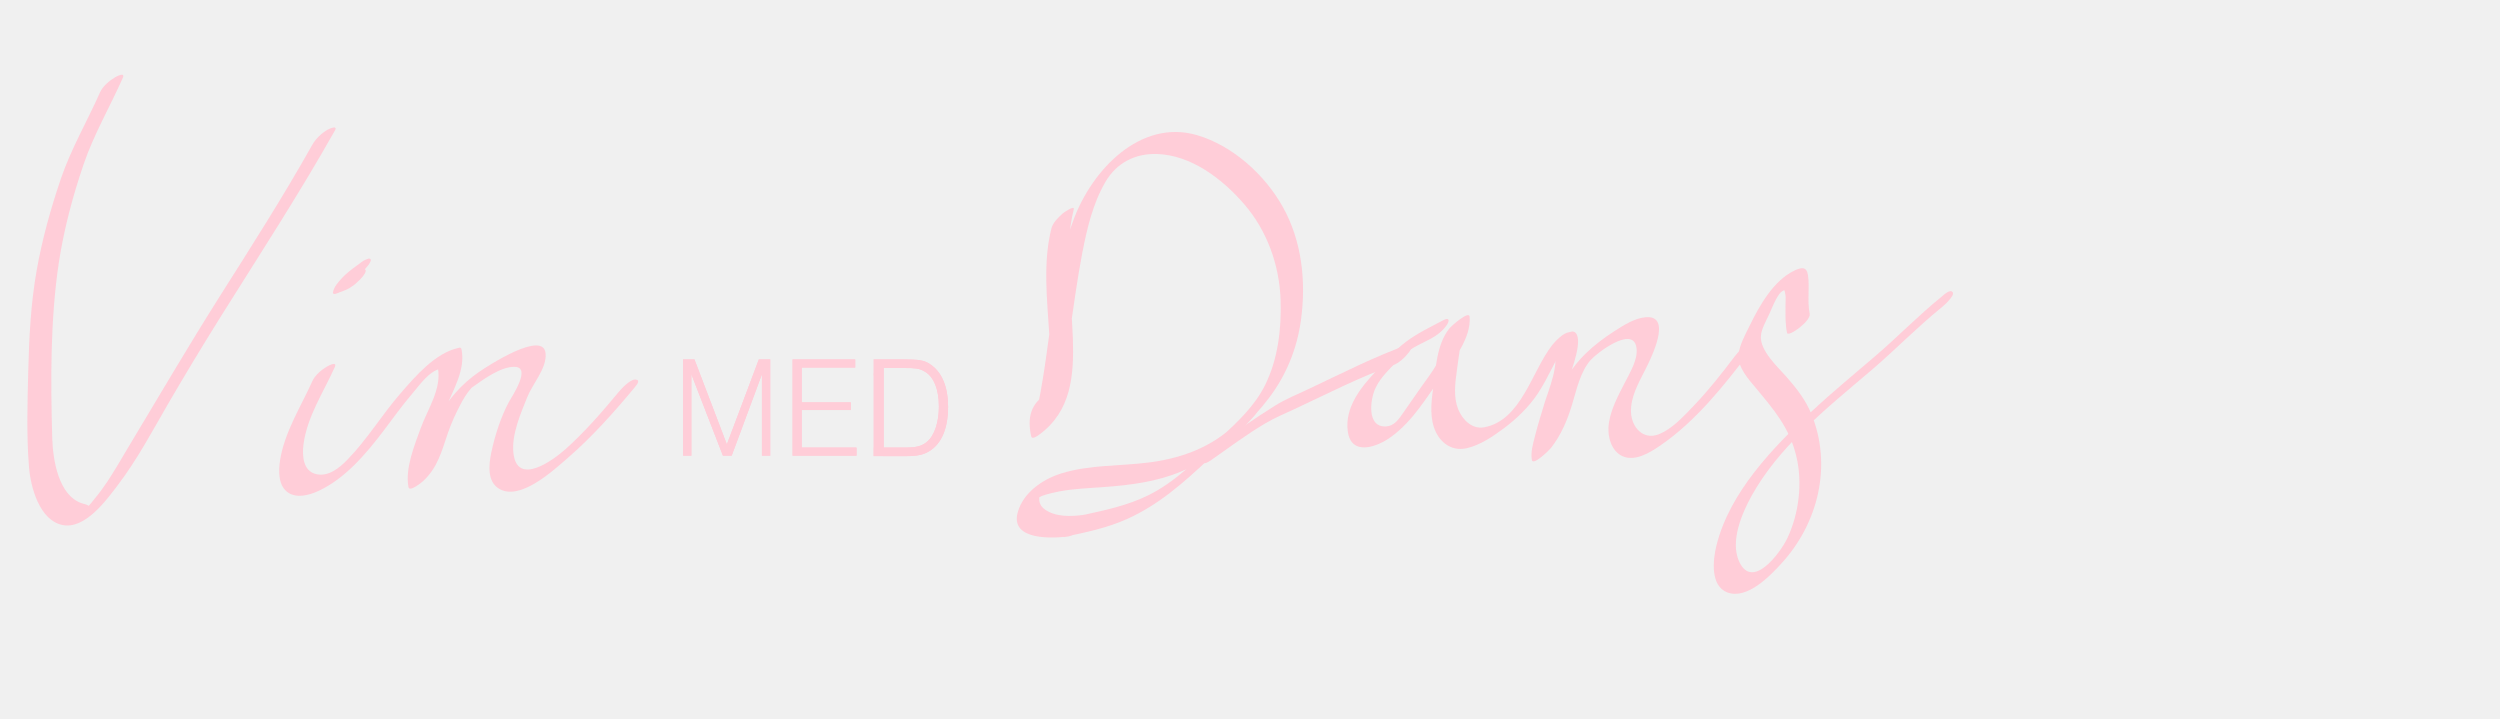
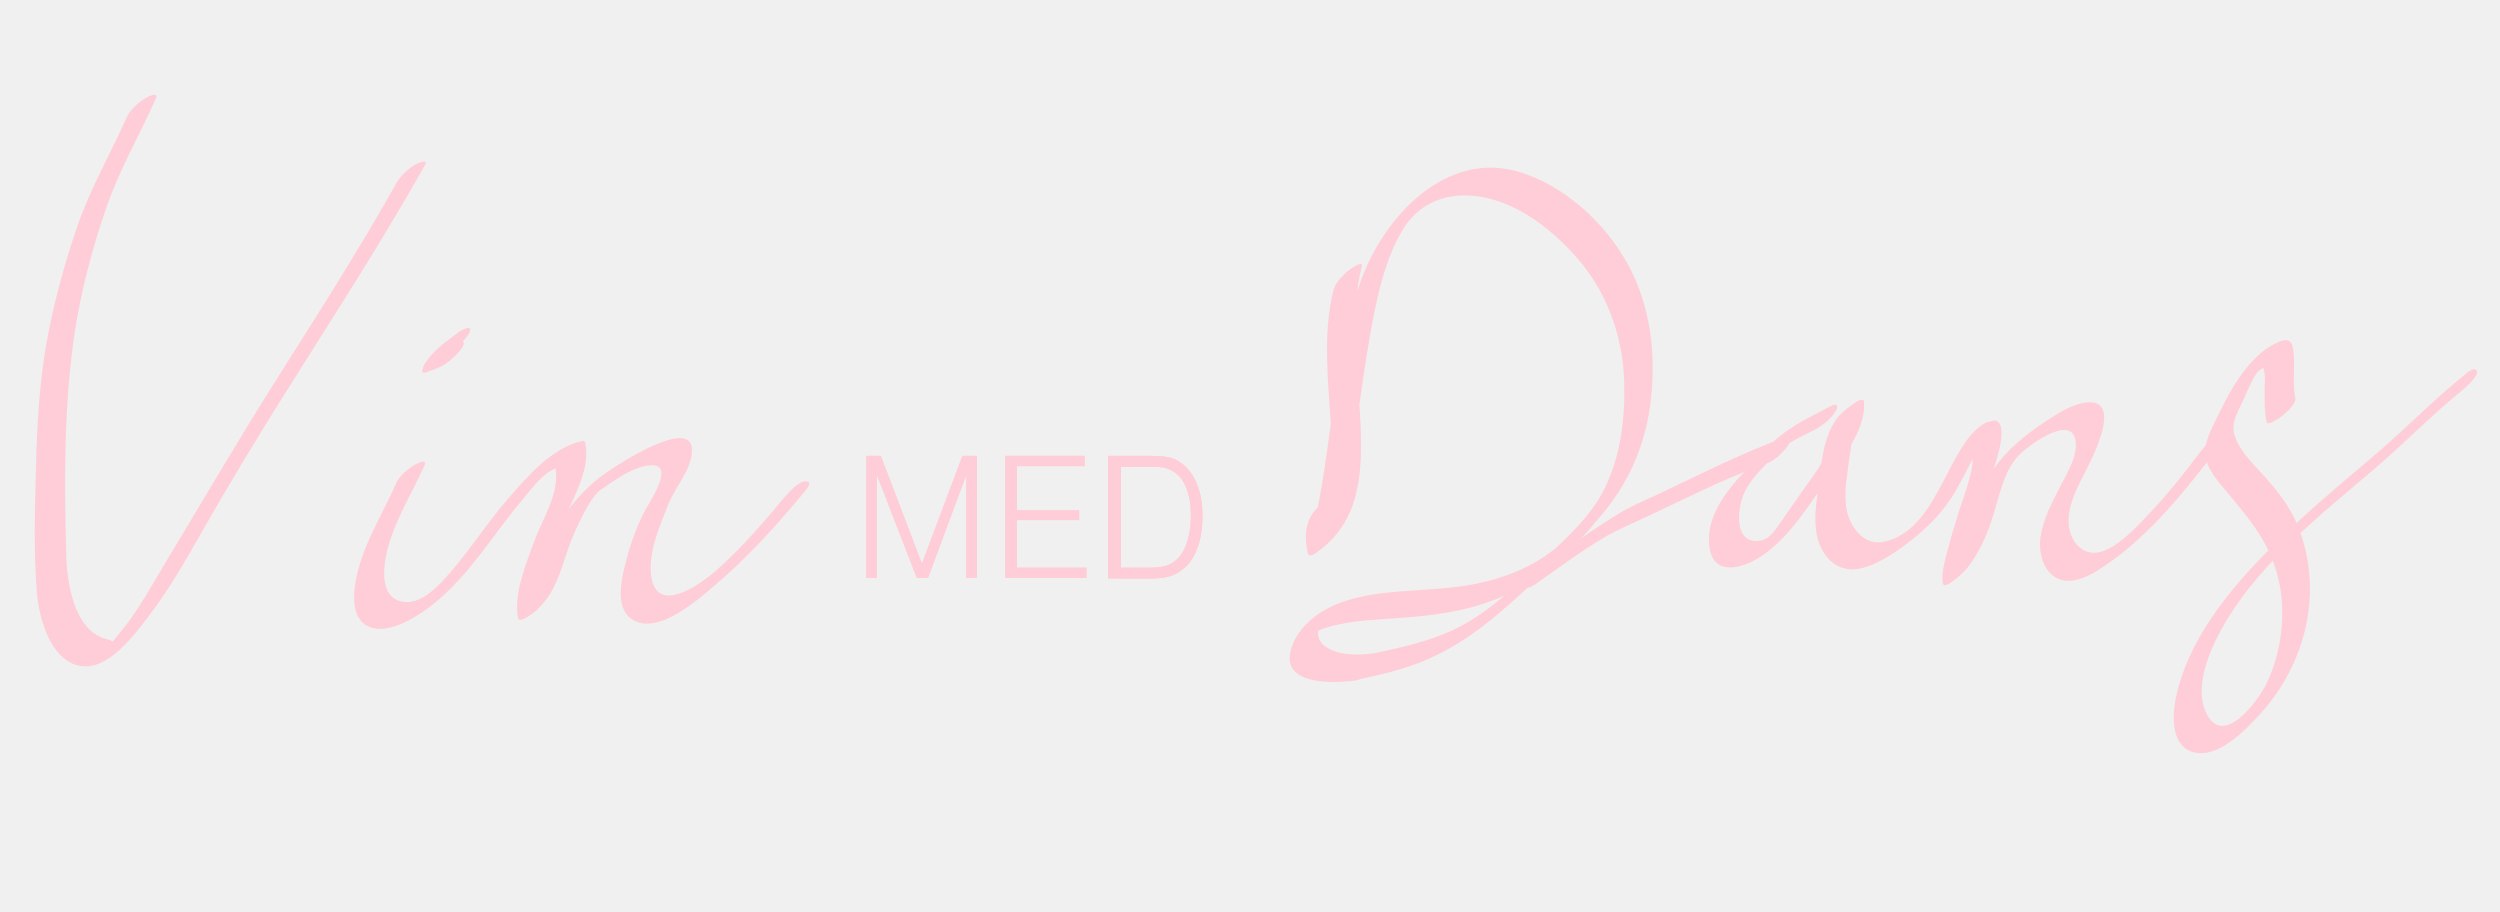
- <svg xmlns="http://www.w3.org/2000/svg" width="553" height="159" viewBox="0 0 553 159" fill="none">
-   <path d="M69.06 32.063C62.653 43.474 55.617 54.487 48.626 65.524C41.68 76.513 35.116 87.714 28.417 98.867C26.866 101.462 25.36 104.105 23.696 106.606C22.819 107.916 21.898 109.179 20.886 110.371C20.594 110.722 19.762 111.868 19.47 111.961C20.009 111.797 18.121 111.33 18.121 111.33C12.906 109.599 11.714 101.696 11.557 96.973C11.197 84.089 11.107 70.855 13.018 58.065C14.142 50.699 16.098 43.357 18.503 36.319C20.774 29.678 24.326 23.622 27.158 17.239C27.765 15.883 25.877 16.842 25.45 17.099C24.236 17.824 22.729 19.063 22.122 20.442C19.29 26.826 15.738 32.882 13.468 39.523C11.22 46.14 9.309 52.991 8.095 59.889C6.814 67.16 6.432 74.596 6.252 81.962C6.072 89 5.847 96.225 6.409 103.263C6.769 107.799 8.725 115.024 13.76 116.123C18.773 117.199 23.494 110.698 26.124 107.214C30.305 101.72 33.655 95.43 37.116 89.444C40.87 82.99 44.737 76.584 48.694 70.247C57.281 56.545 66.115 43.007 74.073 28.884C74.837 27.551 72.702 28.533 72.365 28.743C71.083 29.515 69.824 30.707 69.06 32.063Z" fill="#FFCDD8" />
-   <path d="M69.06 84.37C66.52 90.052 62.901 95.617 61.934 101.907C61.575 104.268 61.552 107.542 63.778 108.991C65.711 110.254 68.363 109.529 70.297 108.664C76.231 105.975 80.907 100.48 84.819 95.313C86.932 92.53 88.955 89.678 91.225 87.035C92.934 85.025 94.889 82.125 97.519 81.517C97.295 81.424 97.047 81.307 96.823 81.213C97.812 85.913 94.597 90.473 93.069 94.681C91.675 98.516 89.584 103.614 90.349 107.729C90.573 108.945 93.271 106.7 93.563 106.443C96.8 103.497 97.699 99.802 99.093 95.734C99.812 93.653 100.757 91.572 101.768 89.631C102.443 88.345 103.207 87.035 104.173 85.936C104.601 85.469 104.173 85.866 104.084 85.96C104.286 85.796 104.511 85.632 104.713 85.492C107.073 83.809 110.85 81.073 113.84 81.143C117.594 81.237 113.345 87.503 112.536 88.976C110.738 92.343 109.456 96.388 108.669 100.13C108.107 102.795 107.725 106.536 110.423 108.126C115.054 110.862 122.315 104.128 125.484 101.392C130.924 96.692 135.757 91.268 140.366 85.726C140.928 85.048 141.76 84.019 140.523 83.949C139.377 83.902 137.443 85.983 136.791 86.778C133.127 91.198 129.306 95.593 125.035 99.405C122.337 101.79 114.379 107.659 113.57 100.2C113.12 96.155 115.166 91.501 116.627 87.854C117.774 84.931 120.898 81.587 120.696 78.29C120.381 72.772 107.725 81.05 105.972 82.265C102.173 84.884 99.138 88.275 96.935 92.437C95.744 94.658 94.687 97.043 93.9 99.451C93.518 100.621 93.181 101.79 92.776 102.959C92.619 103.403 92.462 103.847 92.282 104.292C91.967 105.063 90.821 106.513 92.417 105.063C93.496 104.642 94.552 104.198 95.631 103.777C94.844 99.568 97.002 94.12 98.576 90.286C100.195 86.357 103.027 81.704 102.083 77.262C101.993 76.841 101.791 76.864 101.386 76.958C96.261 78.127 91.99 83.107 88.618 86.989C84.504 91.712 81.199 97.23 76.838 101.696C75.062 103.52 72.635 105.508 69.937 104.876C67.059 104.198 66.812 100.901 67.127 98.329C67.914 92.18 71.578 86.731 74.051 81.213C74.658 79.857 72.769 80.816 72.342 81.073C71.173 81.751 69.667 82.99 69.06 84.37Z" fill="#FFCDD8" />
-   <path d="M343.302 78.088C345.513 79.06 342.201 87.34 341.745 88.853C341.003 91.284 340.238 93.716 339.609 96.185C339.165 97.923 338.535 99.942 338.851 101.747C339.08 103.152 342.808 99.463 343.099 99.063C345.311 96.207 346.662 93.042 347.708 89.603C348.718 86.323 349.53 82.222 351.888 79.605C353.362 77.964 360.862 72.295 361.905 76.512C362.58 79.219 360.521 82.448 359.369 84.723C357.934 87.533 356.369 90.418 355.886 93.553C355.468 96.235 356.277 99.812 359.009 100.956C361.74 102.078 364.891 100.157 367.107 98.652C375.067 93.249 381.357 85.288 387.153 77.671C387.653 77.011 388.464 75.905 387.22 75.956C386.043 76.026 384.322 78.042 383.675 78.891C380.882 82.569 378.021 86.229 374.831 89.57C372.634 91.862 369.919 94.905 366.884 96.076C363.478 97.381 360.926 94.561 360.774 91.192C360.646 87.867 362.442 84.721 363.897 81.843C365.028 79.614 370.144 69.628 364.026 70.171C361.565 70.385 359.173 71.923 357.125 73.237C354.884 74.676 352.697 76.315 350.789 78.162C347.714 81.136 345.559 84.664 344.187 88.708C342.873 92.569 342.142 96.935 339.597 100.239C341.02 99.344 342.421 98.45 343.845 97.555C343.551 95.749 344.158 93.731 344.603 91.993C345.31 89.317 346.174 86.654 346.949 83.996C347.423 82.392 350.597 74.458 348.158 73.386C346.52 72.718 342.847 77.89 343.302 78.088Z" fill="#FFCDD8" />
-   <path d="M80.21 59.561C79.536 59.818 78.884 60.076 78.209 60.333C78.434 60.426 78.681 60.543 78.906 60.637C78.929 60.567 78.929 60.52 78.951 60.473C78.906 60.613 78.861 60.73 78.816 60.871C78.861 60.707 78.929 60.567 79.019 60.426C78.929 60.59 78.816 60.754 78.727 60.917C78.794 60.824 78.861 60.73 78.929 60.637C78.794 60.824 78.636 61.011 78.502 61.198C78.569 61.104 78.636 61.034 78.704 60.941C78.524 61.151 78.322 61.338 78.142 61.549C78.232 61.455 78.322 61.362 78.412 61.268C78.187 61.479 77.962 61.689 77.737 61.899C77.872 61.782 78.007 61.666 78.142 61.549C77.917 61.736 77.67 61.923 77.445 62.133C78.03 61.666 78.636 61.268 79.243 60.824C79.94 60.286 80.615 59.702 81.177 59.023C81.401 58.766 81.604 58.509 81.761 58.205C81.896 58.018 81.986 57.807 82.031 57.574C82.008 57.48 81.986 57.387 81.963 57.316C81.761 57.176 81.559 57.153 81.334 57.27C80.682 57.457 80.053 57.878 79.536 58.299C79.243 58.532 78.906 58.743 78.614 58.977C78.03 59.398 77.49 59.818 76.928 60.286C76.029 61.058 75.22 61.899 74.5 62.858C74.096 63.373 73.781 64.004 73.646 64.659C73.556 65.103 74.141 65.056 74.343 64.963C75.017 64.705 75.669 64.448 76.344 64.191C76.996 63.934 77.58 63.583 78.142 63.162C78.502 62.882 78.861 62.601 79.176 62.274C79.491 61.993 79.783 61.689 80.075 61.362C80.21 61.175 80.368 60.987 80.502 60.8C80.705 60.543 80.84 60.239 80.907 59.912C80.885 59.818 80.862 59.725 80.84 59.655C80.66 59.468 80.457 59.444 80.21 59.561Z" fill="#FFCDD8" />
-   <path d="M232.555 50.589C230.663 58.197 231.637 66.344 232.104 74.039C232.337 77.863 232.548 81.689 232.34 85.517C232.241 87.086 232.099 88.658 231.756 90.196C231.575 90.988 231.349 91.761 231.033 92.493C230.64 93.459 230.138 93.535 231.308 92.706C231.896 92.578 232.485 92.473 233.073 92.345C232.847 91.325 232.619 90.281 232.611 89.224C232.591 86.582 233.78 87.935 230.001 90.763C229.506 90.999 229.033 91.235 228.538 91.449C229.541 91.25 228.269 95.373 228.191 95.585C229.787 94.453 231.359 93.3 232.954 92.168C236.269 80.359 237.072 68.059 239.385 56.034C240.419 50.661 241.727 45.042 244.488 40.3C246.941 36.036 251.086 33.922 255.893 34.065C263.478 34.293 270.387 39.549 275.268 45.228C280.266 51.038 283.018 58.617 283.27 66.416C283.474 72.771 282.682 79.485 279.816 85.222C277.511 89.822 273.828 93.264 270.143 96.661C264.94 101.437 260.215 106.529 253.851 109.629C249.357 111.81 244.564 112.838 239.728 113.891C238.399 114.179 237.245 115.33 236.349 116.35C236.182 116.544 234.451 118.948 235.391 118.798C235.763 118.753 236.112 118.686 236.484 118.64C237.922 117.012 239.382 115.36 240.821 113.733C238.046 114.154 234.673 114.521 232.034 113.234C231.289 112.865 230.492 112.339 230.123 111.534C229.9 111.042 229.834 110.586 229.895 110.054C229.924 109.73 230.019 109.426 230.181 109.14C230.7 108.074 230.129 108.546 228.447 110.602C228.824 110.648 230.191 109.806 230.559 109.669C231.771 109.25 233.033 108.943 234.298 108.705C237.571 108.092 240.89 107.982 244.18 107.736C249.972 107.314 255.815 106.59 261.25 104.305C267.485 101.696 272.773 97.328 277.275 92.181C277.692 91.696 279.095 90.231 278.233 89.732C277.485 89.295 275.209 91.801 274.854 92.19C269.434 98.359 262.265 101.209 254.456 102.259C247.873 103.143 241.071 102.73 234.654 104.753C230.687 106.006 226.296 108.94 225.106 113.38C223.412 119.666 233.139 119.12 236.461 118.618C237.772 118.424 238.985 117.131 239.84 116.16C240.007 115.966 241.737 113.562 240.798 113.711C240.426 113.757 240.077 113.824 239.705 113.87C238.266 115.497 236.806 117.149 235.367 118.777C240.074 117.778 244.804 116.823 249.242 114.829C256.307 111.663 261.685 106.876 267.347 101.589C271.935 97.287 276.776 93.222 280.621 88.138C284.487 83.053 286.906 77.182 287.778 70.762C288.941 62.209 287.975 53.327 283.772 45.791C279.739 38.566 272.623 32.219 264.847 29.911C252.29 26.194 241.404 37.592 237.321 49.011C231.979 63.91 232.437 80.339 228.168 95.563C227.795 96.919 229.332 95.952 229.843 95.599C230.993 94.816 232.404 93.512 232.93 92.124C233.535 90.547 235.049 85.076 231.688 87.028C227.921 89.211 227.201 92.473 228.105 96.51C228.277 97.326 229.552 96.398 229.87 96.149C236.925 90.984 237.597 83.174 237.318 74.847C237.011 65.488 235.221 55.529 237.518 46.31C237.776 45.283 235.222 47.07 235.117 47.169C234.105 48.081 232.885 49.236 232.555 50.589Z" fill="#FFCDD8" />
-   <path d="M319.303 70.809C316.448 72.329 313.526 73.685 310.918 75.672C308.423 77.566 306.31 79.998 304.174 82.313C300.959 85.773 297.43 90.193 298.127 95.383C298.869 100.995 304.624 98.891 307.703 96.646C312.604 93.092 315.549 87.854 319.101 83.014C321.618 79.577 325.462 74.643 325.08 70.06C324.968 68.587 320.966 72.188 320.652 72.586C317.729 76.187 317.594 81.611 316.987 86.054C316.56 89.211 316.201 92.671 317.639 95.617C318.988 98.353 321.528 99.803 324.406 99.148C327.351 98.493 330.205 96.576 332.611 94.776C335.466 92.648 338.186 90.029 340.186 87.013C342.614 83.388 344.525 78.361 346.908 75.298C347.425 74.643 348.347 73.544 347.065 73.521C345.896 73.521 343.986 75.508 343.334 76.35C338.793 82.172 336.522 92.999 328.295 94.518C325.642 95.009 323.507 92.882 322.54 90.497C321.483 87.831 321.866 84.791 322.248 82.032C322.495 80.232 322.72 78.431 323.012 76.654C323.192 75.555 323.394 74.48 323.664 73.404C323.776 72.913 323.956 72.445 324.091 71.954C324.158 71.744 324.72 70.832 324.203 71.463C322.72 72.305 321.259 73.147 319.775 73.989C320.067 77.543 317.392 81.424 315.436 84.113C313.795 86.358 312.267 88.673 310.648 90.941C309.502 92.554 308.535 94.308 306.4 94.331C302.263 94.378 303.073 88.252 304.309 85.727C305.523 83.225 307.658 81.401 309.479 79.39C311.435 77.262 313.953 76.257 316.448 74.947C317.797 74.222 319.258 73.124 320.112 71.767C320.697 70.832 320.494 70.177 319.303 70.809Z" fill="#FFCDD8" />
-   <path d="M311.772 76.121C304.112 78.818 296.718 82.632 289.356 86.098C286.909 87.238 284.347 88.291 282.046 89.724C277.705 92.417 273.533 95.403 269.336 98.321C268.309 99.032 266.386 100.403 266.146 101.748C265.903 103.047 267.219 102.255 267.853 101.813C271.809 99.044 275.714 96.116 279.861 93.661C282.033 92.371 284.397 91.396 286.69 90.332C293.722 87.04 300.785 83.402 308.091 80.813C309.485 80.316 310.805 79.04 311.703 77.874C311.98 77.471 313.144 75.626 311.772 76.121Z" fill="#FFCDD8" />
-   <path d="M400.307 69.409C399.725 66.551 400.334 63.712 399.929 60.889C399.632 58.887 398.431 59.121 396.86 59.882C392.298 62.089 389.198 67.582 387.017 72.055C386.097 73.948 384.719 76.374 384.561 78.542C384.366 81.264 386.812 83.939 388.405 85.84C392.365 90.605 395.777 94.53 397.322 100.82C398.784 106.747 397.936 113.665 395.32 119.128C393.801 122.275 387.586 130.736 384.658 124.118C382.696 119.645 385.324 113.537 387.448 109.688C390.38 104.366 394.4 99.666 398.643 95.435C403.578 90.519 408.938 86.174 414.203 81.674C419.382 77.226 424.121 72.344 429.397 68.073C429.884 67.677 432.377 65.504 431.963 64.703C431.5 63.812 430.045 65.141 429.559 65.561C424.538 69.632 420.028 74.247 415.126 78.495C410.286 82.671 405.328 86.692 400.653 91.088C392.227 98.949 382.602 108.858 379.682 120.655C378.873 123.896 378.296 129.603 382.092 131.048C386.471 132.687 391.564 127.394 394.217 124.454C402.22 115.608 405.295 102.952 400.702 91.636C399.396 88.409 397.352 85.846 395.111 83.296C393.196 81.117 389.296 77.588 389.51 74.337C389.609 72.77 390.686 70.936 391.343 69.518C391.839 68.409 393.109 65.117 394.178 64.454C394.841 64.047 394.687 64.056 394.915 65.099C395.053 65.664 394.955 66.795 394.959 67.323C394.954 69.459 394.859 71.531 395.294 73.641C395.542 74.659 400.629 71.019 400.307 69.409Z" fill="#FFCDD8" />
-   <mask id="path-9-inside-1_903_3" fill="white">
-     <path d="M151.093 100.797V79.5H153.612L160.783 98.297L167.856 79.5H170.376V100.797H168.535V82.8L161.849 100.797H159.911L152.934 82.8V100.797H151.093Z" />
-   </mask>
-   <path d="M151.093 100.797V79.5H153.612L160.783 98.297L167.856 79.5H170.376V100.797H168.535V82.8L161.849 100.797H159.911L152.934 82.8V100.797H151.093Z" fill="#FFCDD8" />
-   <path d="M151.093 100.797H-48.907V300.797H151.093V100.797ZM151.093 79.5V-120.5H-48.907V79.5H151.093ZM153.612 79.5L340.478 8.217L291.377 -120.5H153.612V79.5ZM160.783 98.297L-26.083 169.58L162.055 662.779L347.968 168.737L160.783 98.297ZM167.856 79.5V-120.5H29.426L-19.329 9.06L167.856 79.5ZM170.376 79.5H370.376V-120.5H170.376V79.5ZM170.376 100.797V300.797H370.376V100.797H170.376ZM168.535 100.797H-31.465V300.797H168.535V100.797ZM168.535 82.8H368.535L-18.946 13.151L168.535 82.8ZM161.849 100.797V300.797H300.904L349.329 170.446L161.849 100.797ZM159.911 100.797L-26.568 173.086L22.939 300.797H159.911V100.797ZM152.934 82.8L339.413 10.511L-47.066 82.8H152.934ZM152.934 100.797V300.797H352.934V100.797H152.934ZM151.093 100.797H351.093V79.5H151.093H-48.907V100.797H151.093ZM151.093 79.5V279.5H153.612V79.5V-120.5H151.093V79.5ZM153.612 79.5L-33.254 150.783L-26.083 169.58L160.783 98.297L347.648 27.015L340.478 8.217L153.612 79.5ZM160.783 98.297L347.968 168.737L355.042 149.94L167.856 79.5L-19.329 9.06L-26.402 27.858L160.783 98.297ZM167.856 79.5V279.5H170.376V79.5V-120.5H167.856V79.5ZM170.376 79.5H-29.624V100.797H170.376H370.376V79.5H170.376ZM170.376 100.797V-99.203H168.535V100.797V300.797H170.376V100.797ZM168.535 100.797H368.535V82.8H168.535H-31.465V100.797H168.535ZM168.535 82.8L-18.946 13.151L-25.632 31.148L161.849 100.797L349.329 170.446L356.016 152.448L168.535 82.8ZM161.849 100.797V-99.203H159.911V100.797V300.797H161.849V100.797ZM159.911 100.797L346.389 28.509L339.413 10.511L152.934 82.8L-33.545 155.088L-26.568 173.086L159.911 100.797ZM152.934 82.8H-47.066V100.797H152.934H352.934V82.8H152.934ZM152.934 100.797V-99.203H151.093V100.797V300.797H152.934V100.797Z" fill="#FFCDD8" mask="url(#path-9-inside-1_903_3)" />
-   <mask id="path-11-inside-2_903_3" fill="white">
-     <path d="M175.317 100.797V79.5H189.174V81.3H177.352V88.999H188.205V90.698H177.352V98.997H189.465V100.797H175.317Z" />
-   </mask>
-   <path d="M175.317 100.797V79.5H189.174V81.3H177.352V88.999H188.205V90.698H177.352V98.997H189.465V100.797H175.317Z" fill="#FFCDD8" />
-   <path d="M175.317 100.797H-24.683V300.797H175.317V100.797ZM175.317 79.5V-120.5H-24.683V79.5H175.317ZM189.174 79.5H389.174V-120.5H189.174V79.5ZM189.174 81.3V281.3H389.174V81.3H189.174ZM177.352 81.3V-118.7H-22.648V81.3H177.352ZM177.352 88.999H-22.648V288.999H177.352V88.999ZM188.205 88.999H388.205V-111.001H188.205V88.999ZM188.205 90.698V290.699H388.205V90.698H188.205ZM177.352 90.698V-109.301H-22.648V90.698H177.352ZM177.352 98.997H-22.648V298.997H177.352V98.997ZM189.465 98.997H389.465V-101.003H189.465V98.997ZM189.465 100.797V300.797H389.465V100.797H189.465ZM175.317 100.797H375.317V79.5H175.317H-24.683V100.797H175.317ZM175.317 79.5V279.5H189.174V79.5V-120.5H175.317V79.5ZM189.174 79.5H-10.826V81.3H189.174H389.174V79.5H189.174ZM189.174 81.3V-118.7H177.352V81.3V281.3H189.174V81.3ZM177.352 81.3H-22.648V88.999H177.352H377.352V81.3H177.352ZM177.352 88.999V288.999H188.205V88.999V-111.001H177.352V88.999ZM188.205 88.999H-11.795V90.698H188.205H388.205V88.999H188.205ZM188.205 90.698V-109.301H177.352V90.698V290.699H188.205V90.698ZM177.352 90.698H-22.648V98.997H177.352H377.352V90.698H177.352ZM177.352 98.997V298.997H189.465V98.997V-101.003H177.352V98.997ZM189.465 98.997H-10.535V100.797H189.465H389.465V98.997H189.465ZM189.465 100.797V-99.203H175.317V100.797V300.797H189.465V100.797Z" fill="#FFCDD8" mask="url(#path-11-inside-2_903_3)" />
-   <mask id="path-13-inside-3_903_3" fill="white">
-     <path d="M193.244 100.797V79.5H199.736C203.419 79.5 204.581 79.7 205.938 80.7C208.361 82.4 209.717 85.599 209.717 89.999C209.717 94.698 208.264 98.198 205.55 99.797C204.291 100.597 202.934 100.897 200.318 100.897H193.244V100.797ZM195.376 98.997H200.124C202.74 98.997 203.806 98.697 204.969 97.797C206.713 96.398 207.682 93.398 207.682 89.899C207.682 86.099 206.519 83.2 204.388 82.1C203.322 81.5 202.547 81.4 199.93 81.4H195.473V98.997H195.376Z" />
-   </mask>
-   <path d="M193.244 100.797V79.5H199.736C203.419 79.5 204.581 79.7 205.938 80.7C208.361 82.4 209.717 85.599 209.717 89.999C209.717 94.698 208.264 98.198 205.55 99.797C204.291 100.597 202.934 100.897 200.318 100.897H193.244V100.797ZM195.376 98.997H200.124C202.74 98.997 203.806 98.697 204.969 97.797C206.713 96.398 207.682 93.398 207.682 89.899C207.682 86.099 206.519 83.2 204.388 82.1C203.322 81.5 202.547 81.4 199.93 81.4H195.473V98.997H195.376Z" fill="#FFCDD8" />
-   <path d="M193.244 79.5V-120.5H-6.756V79.5H193.244ZM205.938 80.7L87.278 241.696L89.154 243.079L91.063 244.418L205.938 80.7ZM205.55 99.797L103.968 -72.484L101.126 -70.809L98.341 -69.04L205.55 99.797ZM193.244 100.897H-6.756V300.897H193.244V100.897ZM204.969 97.797L327.374 255.965L328.772 254.883L330.151 253.777L204.969 97.797ZM204.388 82.1L106.292 256.39L109.458 258.172L112.687 259.838L204.388 82.1ZM195.473 81.4V-118.6H-4.527V81.4H195.473ZM195.473 98.997V298.997H395.473V98.997H195.473ZM193.244 100.797H393.244V79.5H193.244H-6.756V100.797H193.244ZM193.244 79.5V279.5H199.736V79.5V-120.5H193.244V79.5ZM199.736 79.5V279.5C199.344 279.5 196.034 279.508 191.475 279.266C186.96 279.027 177.831 278.387 166.362 276.207C153.953 273.848 139.222 269.781 123.454 262.749C107.779 255.759 95.664 247.877 87.278 241.696L205.938 80.7L324.598 -80.296C301.607 -97.242 273.509 -110.589 241.056 -116.757C219.397 -120.874 200.768 -120.5 199.736 -120.5V79.5ZM205.938 80.7L91.063 244.418C20.009 194.562 9.717 121.569 9.717 89.999H209.717H409.717C409.717 49.629 396.712 -29.763 320.813 -83.019L205.938 80.7ZM209.717 89.999H9.717C9.717 64.22 17.529 -21.517 103.968 -72.484L205.55 99.797L307.133 272.079C398.998 217.912 409.717 125.176 409.717 89.999H209.717ZM205.55 99.797L98.341 -69.04C117.993 -81.519 139.599 -90.253 161.882 -94.987C180.681 -98.981 195.465 -99.103 200.318 -99.103V100.897V300.897C217.916 300.897 264.401 299.342 312.76 268.635L205.55 99.797ZM200.318 100.897V-99.103H193.244V100.897V300.897H200.318V100.897ZM193.244 100.897H393.244V100.797H193.244H-6.756V100.897H193.244ZM195.376 98.997V298.997H200.124V98.997V-101.003H195.376V98.997ZM200.124 98.997V298.997C206.372 298.997 227.132 298.973 252.28 292.592C283.834 284.585 308.824 270.321 327.374 255.965L204.969 97.797L82.564 -60.37C99.951 -73.826 123.827 -87.49 153.903 -95.122C177.573 -101.128 196.493 -101.003 200.124 -101.003V98.997ZM204.969 97.797L330.151 253.777C403.594 194.835 407.682 113.679 407.682 89.899H207.682H7.682C7.682 74.258 9.718 53.656 17.502 30.619C24.713 9.275 41.474 -27.433 79.787 -58.182L204.969 97.797ZM207.682 89.899H407.682C407.682 64.633 401.6 -41.203 296.088 -95.639L204.388 82.1L112.687 259.838C61.184 233.266 34.551 191.509 22.217 161.905C10.058 132.721 7.682 106.808 7.682 89.899H207.682ZM204.388 82.1L302.484 -92.191C251.394 -120.946 202.369 -118.6 199.93 -118.6V81.4V281.4C199.762 281.4 197.065 281.408 193.387 281.257C189.715 281.106 182.118 280.696 172.518 279.228C162.076 277.632 149.831 274.885 136.565 270.165C123.478 265.508 113.199 260.278 106.292 256.39L204.388 82.1ZM199.93 81.4V-118.6H195.473V81.4V281.4H199.93V81.4ZM195.473 81.4H-4.527V98.997H195.473H395.473V81.4H195.473ZM195.473 98.997V-101.003H195.376V98.997V298.997H195.473V98.997Z" fill="#FFCDD8" mask="url(#path-13-inside-3_903_3)" />
+ <svg xmlns="http://www.w3.org/2000/svg" id="Layer_1" data-name="Layer 1" viewBox="0 0 436 159">
+   <defs>
+     <style>
+       .cls-1 {
+         mask: url(#mask);
+       }
+ 
+       .cls-2 {
+         fill: #ffcdd8;
+       }
+ 
+       .cls-3 {
+         mask: url(#mask-2);
+       }
+ 
+       .cls-4 {
+         mask: url(#mask-1);
+       }
+ 
+       .cls-5 {
+         fill: #fff;
+       }
+     </style>
+     <mask id="mask" x="-48.91" y="-120.5" width="419.28" height="783.28" maskUnits="userSpaceOnUse">
+       <g id="path-9-inside-1_903_3" data-name="path-9-inside-1 903 3">
+         <path class="cls-5" d="M151.09,100.8v-21.3h2.52l7.17,18.8,7.07-18.8h2.52v21.3h-1.84v-18l-6.69,18h-1.94l-6.98-18v18h-1.84Z" />
+       </g>
+     </mask>
+     <mask id="mask-1" x="-24.68" y="-120.5" width="414.15" height="421.3" maskUnits="userSpaceOnUse">
+       <g id="path-11-inside-2_903_3" data-name="path-11-inside-2 903 3">
+         <path class="cls-5" d="M175.32,100.8v-21.3h13.86v1.8h-11.82v7.7h10.85v1.7h-10.85v8.3h12.11v1.8h-14.15Z" />
+       </g>
+     </mask>
+     <mask id="mask-2" x="-6.76" y="-120.51" width="416.47" height="421.41" maskUnits="userSpaceOnUse">
+       <g id="path-13-inside-3_903_3" data-name="path-13-inside-3 903 3">
+         <path class="cls-5" d="M193.24,100.8v-21.3h6.49c3.68,0,4.85.2,6.2,1.2,2.42,1.7,3.78,4.9,3.78,9.3,0,4.7-1.45,8.2-4.17,9.8-1.26.8-2.62,1.1-5.23,1.1h-7.07v-.1ZM195.38,99h4.75c2.62,0,3.68-.3,4.85-1.2,1.74-1.4,2.71-4.4,2.71-7.9,0-3.8-1.16-6.7-3.29-7.8-1.07-.6-1.84-.7-4.46-.7h-4.46v17.6h-.1Z" />
+       </g>
+     </mask>
+   </defs>
+   <path class="cls-2" d="M69.06,32.06c-6.41,11.41-13.44,22.42-20.43,33.46-6.95,10.99-13.51,22.19-20.21,33.34-1.55,2.6-3.06,5.24-4.72,7.74-.88,1.31-1.8,2.57-2.81,3.76-.29.35-1.12,1.5-1.42,1.59.54-.16-1.35-.63-1.35-.63-5.22-1.73-6.41-9.63-6.56-14.36-.36-12.88-.45-26.12,1.46-38.91,1.12-7.37,3.08-14.71,5.49-21.75,2.27-6.64,5.82-12.7,8.65-19.08.61-1.36-1.28-.4-1.71-.14-1.21.72-2.72,1.96-3.33,3.34-2.83,6.38-6.38,12.44-8.65,19.08-2.25,6.62-4.16,13.47-5.37,20.37-1.28,7.27-1.66,14.71-1.84,22.07-.18,7.04-.4,14.26.16,21.3.36,4.54,2.32,11.76,7.35,12.86,5.01,1.08,9.73-5.43,12.36-8.91,4.18-5.49,7.53-11.78,10.99-17.77,3.75-6.45,7.62-12.86,11.58-19.2,8.59-13.7,17.42-27.24,25.38-41.36.76-1.33-1.37-.35-1.71-.14-1.28.77-2.54,1.96-3.3,3.32Z" />
+   <path class="cls-2" d="M69.06,84.37c-2.54,5.68-6.16,11.25-7.13,17.54-.36,2.36-.38,5.64,1.84,7.08,1.93,1.26,4.59.54,6.52-.33,5.93-2.69,10.61-8.18,14.52-13.35,2.11-2.78,4.14-5.64,6.41-8.28,1.71-2.01,3.66-4.91,6.29-5.52-.22-.09-.47-.21-.7-.3.99,4.7-2.23,9.26-3.75,13.47-1.39,3.83-3.48,8.93-2.72,13.05.22,1.22,2.92-1.03,3.21-1.29,3.24-2.95,4.14-6.64,5.53-10.71.72-2.08,1.66-4.16,2.67-6.1.68-1.29,1.44-2.6,2.4-3.69.43-.47,0-.07-.09.02.2-.16.43-.33.63-.47,2.36-1.68,6.14-4.42,9.13-4.35,3.75.09-.49,6.36-1.3,7.83-1.8,3.37-3.08,7.41-3.87,11.15-.56,2.67-.94,6.41,1.75,8,4.63,2.74,11.89-4,15.06-6.73,5.44-4.7,10.27-10.12,14.88-15.67.56-.68,1.39-1.71.16-1.78-1.15-.05-3.08,2.03-3.73,2.83-3.66,4.42-7.49,8.82-11.76,12.63-2.7,2.39-10.66,8.25-11.47.8-.45-4.05,1.6-8.7,3.06-12.35,1.15-2.92,4.27-6.27,4.07-9.56-.32-5.52-12.97,2.76-14.72,3.98-3.8,2.62-6.83,6.01-9.04,10.17-1.19,2.22-2.25,4.61-3.03,7.01-.38,1.17-.72,2.34-1.12,3.51-.16.44-.31.89-.49,1.33-.31.77-1.46,2.22.13.77,1.08-.42,2.14-.87,3.21-1.29-.79-4.21,1.37-9.66,2.94-13.49,1.62-3.93,4.45-8.58,3.51-13.02-.09-.42-.29-.4-.7-.3-5.13,1.17-9.4,6.15-12.77,10.03-4.11,4.72-7.42,10.24-11.78,14.71-1.78,1.82-4.2,3.81-6.9,3.18-2.88-.68-3.12-3.97-2.81-6.55.79-6.15,4.45-11.6,6.92-17.12.61-1.36-1.28-.4-1.71-.14-1.17.68-2.68,1.92-3.28,3.3Z" />
+   <path class="cls-2" d="M343.3,78.09c2.21.97-1.1,9.25-1.56,10.77-.74,2.43-1.51,4.86-2.14,7.33-.44,1.74-1.07,3.76-.76,5.56.23,1.4,3.96-2.28,4.25-2.68,2.21-2.86,3.56-6.02,4.61-9.46,1.01-3.28,1.82-7.38,4.18-10,1.47-1.64,8.97-7.31,10.02-3.09.67,2.71-1.38,5.94-2.54,8.21-1.43,2.81-3,5.69-3.48,8.83-.42,2.68.39,6.26,3.12,7.4,2.73,1.12,5.88-.8,8.1-2.3,7.96-5.4,14.25-13.36,20.05-20.98.5-.66,1.31-1.77.07-1.72-1.18.07-2.9,2.09-3.55,2.93-2.79,3.68-5.65,7.34-8.84,10.68-2.2,2.29-4.91,5.34-7.95,6.51-3.41,1.31-5.96-1.52-6.11-4.88-.13-3.32,1.67-6.47,3.12-9.35,1.13-2.23,6.25-12.21.13-11.67-2.46.21-4.85,1.75-6.9,3.07-2.24,1.44-4.43,3.08-6.34,4.92-3.08,2.97-5.23,6.5-6.6,10.55-1.31,3.86-2.05,8.23-4.59,11.53,1.42-.9,2.82-1.79,4.25-2.68-.29-1.81.31-3.82.76-5.56.71-2.68,1.57-5.34,2.35-8,.47-1.6,3.65-9.54,1.21-10.61-1.64-.67-5.31,4.5-4.86,4.7Z" />
+   <path class="cls-2" d="M80.21,59.56c-.67.26-1.33.51-2,.77.22.09.47.21.7.3.02-.07.02-.12.04-.16-.04.14-.09.26-.13.4.04-.16.11-.3.2-.44-.09.16-.2.33-.29.49.07-.09.13-.19.2-.28-.13.19-.29.37-.43.56.07-.09.13-.16.2-.26-.18.21-.38.4-.56.61.09-.09.18-.19.27-.28-.22.21-.45.42-.67.63.13-.12.27-.23.4-.35-.22.19-.47.37-.7.58.58-.47,1.19-.87,1.8-1.31.7-.54,1.37-1.12,1.93-1.8.22-.26.43-.51.58-.82.13-.19.22-.4.27-.63-.02-.09-.04-.19-.07-.26-.2-.14-.4-.16-.63-.05-.65.19-1.28.61-1.8,1.03-.29.23-.63.44-.92.68-.58.42-1.12.84-1.69,1.31-.9.77-1.71,1.61-2.43,2.57-.4.51-.72,1.15-.85,1.8-.09.44.49.4.7.3.67-.26,1.33-.51,2-.77.65-.26,1.24-.61,1.8-1.03.36-.28.72-.56,1.03-.89.31-.28.61-.58.9-.91.13-.19.29-.37.43-.56.2-.26.34-.56.4-.89-.02-.09-.04-.19-.07-.26-.18-.19-.38-.21-.63-.09Z" />
+   <path class="cls-2" d="M232.55,50.59c-1.89,7.61-.92,15.76-.45,23.45.23,3.82.44,7.65.24,11.48-.1,1.57-.24,3.14-.58,4.68-.18.79-.41,1.56-.72,2.3-.39.97-.9,1.04.27.21.59-.13,1.18-.23,1.76-.36-.23-1.02-.45-2.06-.46-3.12-.02-2.64,1.17-1.29-2.61,1.54-.5.24-.97.47-1.46.69,1-.2-.27,3.92-.35,4.14,1.6-1.13,3.17-2.28,4.76-3.42,3.32-11.81,4.12-24.11,6.43-36.13,1.03-5.37,2.34-10.99,5.1-15.73,2.45-4.26,6.6-6.38,11.4-6.23,7.58.23,14.49,5.48,19.38,11.16,5,5.81,7.75,13.39,8,21.19.2,6.35-.59,13.07-3.45,18.81-2.31,4.6-5.99,8.04-9.67,11.44-5.2,4.78-9.93,9.87-16.29,12.97-4.49,2.18-9.29,3.21-14.12,4.26-1.33.29-2.48,1.44-3.38,2.46-.17.19-1.9,2.6-.96,2.45.37-.04.72-.11,1.09-.16,1.44-1.63,2.9-3.28,4.34-4.91-2.77.42-6.15.79-8.79-.5-.74-.37-1.54-.9-1.91-1.7-.22-.49-.29-.95-.23-1.48.03-.32.12-.63.29-.91.52-1.07-.05-.59-1.73,1.46.38.05,1.74-.8,2.11-.93,1.21-.42,2.47-.73,3.74-.96,3.27-.61,6.59-.72,9.88-.97,5.79-.42,11.64-1.15,17.07-3.43,6.23-2.61,11.52-6.98,16.02-12.12.42-.49,1.82-1.95.96-2.45-.75-.44-3.02,2.07-3.38,2.46-5.42,6.17-12.59,9.02-20.4,10.07-6.58.88-13.38.47-19.8,2.49-3.97,1.25-8.36,4.19-9.55,8.63-1.69,6.29,8.03,5.74,11.35,5.24,1.31-.19,2.52-1.49,3.38-2.46.17-.19,1.9-2.6.96-2.45-.37.05-.72.11-1.09.16-1.44,1.63-2.9,3.28-4.34,4.91,4.71-1,9.44-1.95,13.88-3.95,7.07-3.17,12.44-7.95,18.1-13.24,4.59-4.3,9.43-8.37,13.27-13.45,3.87-5.09,6.29-10.96,7.16-17.38,1.16-8.55.2-17.44-4.01-24.97-4.03-7.22-11.15-13.57-18.93-15.88-12.56-3.72-23.44,7.68-27.53,19.1-5.34,14.9-4.88,31.33-9.15,46.55-.37,1.36,1.16.39,1.68.04,1.15-.78,2.56-2.09,3.09-3.47.61-1.58,2.12-7.05-1.24-5.1-3.77,2.18-4.49,5.45-3.58,9.48.17.82,1.45-.11,1.76-.36,7.06-5.16,7.73-12.97,7.45-21.3-.31-9.36-2.1-19.32.2-28.54.26-1.03-2.3.76-2.4.86-1.01.91-2.23,2.07-2.56,3.42Z" />
+   <path class="cls-2" d="M319.3,70.81c-2.86,1.52-5.78,2.88-8.39,4.86-2.49,1.89-4.61,4.33-6.74,6.64-3.21,3.46-6.74,7.88-6.05,13.07.74,5.61,6.5,3.51,9.58,1.26,4.9-3.55,7.85-8.79,11.4-13.63,2.52-3.44,6.36-8.37,5.98-12.95-.11-1.47-4.11,2.13-4.43,2.53-2.92,3.6-3.06,9.03-3.67,13.47-.43,3.16-.79,6.62.65,9.56,1.35,2.74,3.89,4.19,6.77,3.53,2.95-.65,5.8-2.57,8.2-4.37,2.86-2.13,5.58-4.75,7.58-7.76,2.43-3.62,4.34-8.65,6.72-11.71.52-.65,1.44-1.75.16-1.78-1.17,0-3.08,1.99-3.73,2.83-4.54,5.82-6.81,16.65-15.04,18.17-2.65.49-4.79-1.64-5.76-4.02-1.06-2.67-.67-5.71-.29-8.46.25-1.8.47-3.6.76-5.38.18-1.1.38-2.17.65-3.25.11-.49.29-.96.43-1.45.07-.21.63-1.12.11-.49-1.48.84-2.94,1.68-4.43,2.53.29,3.55-2.38,7.44-4.34,10.12-1.64,2.24-3.17,4.56-4.79,6.83-1.15,1.61-2.11,3.37-4.25,3.39-4.14.05-3.33-6.08-2.09-8.6,1.21-2.5,3.35-4.33,5.17-6.34,1.96-2.13,4.47-3.13,6.97-4.44,1.35-.72,2.81-1.82,3.66-3.18.58-.94.38-1.59-.81-.96Z" />
+   <path class="cls-2" d="M311.77,76.12c-7.66,2.7-15.05,6.51-22.42,9.98-2.45,1.14-5.01,2.19-7.31,3.63-4.34,2.69-8.51,5.68-12.71,8.6-1.03.71-2.95,2.08-3.19,3.43-.24,1.3,1.07.51,1.71.07,3.96-2.77,7.86-5.7,12.01-8.15,2.17-1.29,4.54-2.26,6.83-3.33,7.03-3.29,14.1-6.93,21.4-9.52,1.39-.5,2.71-1.77,3.61-2.94.28-.4,1.44-2.25.07-1.75Z" />
+   <path class="cls-2" d="M400.31,69.41c-.58-2.86.03-5.7-.38-8.52-.3-2-1.5-1.77-3.07-1.01-4.56,2.21-7.66,7.7-9.84,12.17-.92,1.89-2.3,4.32-2.46,6.49-.2,2.72,2.25,5.4,3.84,7.3,3.96,4.76,7.37,8.69,8.92,14.98,1.46,5.93.61,12.85-2,18.31-1.52,3.15-7.73,11.61-10.66,4.99-1.96-4.47.67-10.58,2.79-14.43,2.93-5.32,6.95-10.02,11.2-14.25,4.93-4.92,10.29-9.26,15.56-13.76,5.18-4.45,9.92-9.33,15.19-13.6.49-.4,2.98-2.57,2.57-3.37-.46-.89-1.92.44-2.4.86-5.02,4.07-9.53,8.69-14.43,12.93-4.84,4.18-9.8,8.2-14.47,12.59-8.43,7.86-18.05,17.77-20.97,29.57-.81,3.24-1.39,8.95,2.41,10.39,4.38,1.64,9.47-3.65,12.12-6.59,8-8.85,11.08-21.5,6.48-32.82-1.31-3.23-3.35-5.79-5.59-8.34-1.91-2.18-5.82-5.71-5.6-8.96.1-1.57,1.18-3.4,1.83-4.82.5-1.11,1.77-4.4,2.84-5.06.66-.41.51-.4.74.64.14.57.04,1.7.04,2.22,0,2.14-.1,4.21.33,6.32.25,1.02,5.33-2.62,5.01-4.23Z" />
+   <path class="cls-2" d="M151.09,100.8v-21.3h2.52l7.17,18.8,7.07-18.8h2.52v21.3h-1.84v-18l-6.69,18h-1.94l-6.98-18v18h-1.84Z" />
+   <g class="cls-1">
+     <path class="cls-2" d="M151.09,100.8H-48.91v200h200V100.8ZM151.09,79.5V-120.5H-48.91V79.5h200ZM153.61,79.5L340.48,8.22l-49.1-128.72h-137.77V79.5ZM160.78,98.3L-26.08,169.58l188.14,493.2,185.91-494.04-187.18-70.44ZM167.86,79.5V-120.5H29.43L-19.33,9.06l187.18,70.44ZM170.38,79.5h200V-120.5h-200V79.5ZM170.38,100.8v200h200V100.8h-200ZM168.54,100.8H-31.47v200h200V100.8ZM168.54,82.8h200L-18.95,13.15l187.48,69.65ZM161.85,100.8v200h139.05l48.43-130.35-187.48-69.65ZM159.91,100.8L-26.57,173.09l49.51,127.71h136.97V100.8ZM152.93,82.8L339.41,10.51-47.07,82.8h200ZM152.93,100.8v200h200V100.8h-200ZM151.09,100.8h200v-21.3H-48.91v21.3h200ZM151.09,79.5v200h2.52V-120.5h-2.52V79.5ZM153.61,79.5L-33.25,150.78l7.17,18.8,186.87-71.28L347.65,27.01l-7.17-18.8-186.87,71.28ZM160.78,98.3l187.18,70.44,7.07-18.8-187.19-70.44L-19.33,9.06l-7.07,18.8,187.19,70.44ZM167.86,79.5v200h2.52V-120.5h-2.52V79.5ZM170.38,79.5H-29.62v21.3h400v-21.3h-200ZM170.38,100.8V-99.2h-1.84v400h1.84V100.8ZM168.54,100.8h200v-18H-31.47v18h200ZM168.54,82.8L-18.95,13.15l-6.69,18,187.48,69.65,187.48,69.65,6.69-18-187.48-69.65ZM161.85,100.8V-99.2h-1.94v400h1.94V100.8ZM159.91,100.8L346.39,28.51l-6.98-18-186.48,72.29L-33.54,155.09l6.98,18,186.48-72.29ZM152.93,82.8H-47.07v18h400v-18h-200ZM152.93,100.8V-99.2h-1.84v400h1.84V100.8Z" />
+   </g>
+   <path class="cls-2" d="M175.32,100.8v-21.3h13.86v1.8h-11.82v7.7h10.85v1.7h-10.85v8.3h12.11v1.8h-14.15Z" />
+   <g class="cls-4">
+     <path class="cls-2" d="M175.32,100.8H-24.68v200h200V100.8ZM175.32,79.5V-120.5H-24.68V79.5h200ZM189.17,79.5h200V-120.5h-200V79.5ZM189.17,81.3v200h200V81.3h-200ZM177.35,81.3V-118.7H-22.65V81.3h200ZM177.35,89H-22.65v200h200V89ZM188.21,89h200V-111h-200V89ZM188.21,90.7v200h200V90.7h-200ZM177.35,90.7V-109.3H-22.65V90.7h200ZM177.35,99H-22.65v200h200V99ZM189.46,99h200V-101h-200V99ZM189.46,100.8v200h200V100.8h-200ZM175.32,100.8h200v-21.3H-24.68v21.3h200ZM175.32,79.5v200h13.86V-120.5h-13.86V79.5ZM189.17,79.5H-10.83v1.8h400v-1.8h-200ZM189.17,81.3V-118.7h-11.82v400h11.82V81.3ZM177.35,81.3H-22.65v7.7h400v-7.7h-200ZM177.35,89v200h10.85V-111h-10.85V89ZM188.21,89H-11.79v1.7h400v-1.7h-200ZM188.21,90.7V-109.3h-10.85v400h10.85V90.7ZM177.35,90.7H-22.65v8.3h400v-8.3h-200ZM177.35,99v200h12.11V-101h-12.11V99ZM189.46,99H-10.54v1.8h400v-1.8h-200ZM189.46,100.8V-99.2h-14.15v400h14.15V100.8Z" />
+   </g>
+   <path class="cls-2" d="M193.24,100.8v-21.3h6.49c3.68,0,4.85.2,6.2,1.2,2.42,1.7,3.78,4.9,3.78,9.3,0,4.7-1.45,8.2-4.17,9.8-1.26.8-2.62,1.1-5.23,1.1h-7.07v-.1ZM195.38,99h4.75c2.62,0,3.68-.3,4.85-1.2,1.74-1.4,2.71-4.4,2.71-7.9,0-3.8-1.16-6.7-3.29-7.8-1.07-.6-1.84-.7-4.46-.7h-4.46v17.6h-.1Z" />
+   <g class="cls-3">
+     <path class="cls-2" d="M193.24,79.5V-120.5H-6.76V79.5h200ZM205.94,80.7l-118.66,161,1.88,1.38,1.91,1.34,114.88-163.72ZM205.55,99.8L103.97-72.48l-2.84,1.68-2.79,1.77,107.21,168.84ZM193.24,100.9H-6.76v200h200V100.9ZM204.97,97.8l122.4,158.17,1.4-1.08,1.38-1.11-125.18-155.98ZM204.39,82.1l-98.1,174.29,3.17,1.78,3.23,1.67,91.7-177.74ZM195.47,81.4V-118.6H-4.53V81.4h200ZM195.47,99v200h200V99h-200ZM193.24,100.8h200v-21.3H-6.76v21.3h200ZM193.24,79.5v200h6.49V-120.5h-6.49V79.5ZM199.74,79.5v200c-.39,0-3.7,0-8.26-.23-4.51-.24-13.64-.88-25.11-3.06-12.41-2.36-27.14-6.43-42.91-13.46-15.68-6.99-27.79-14.87-36.18-21.05l118.66-161,118.66-161c-22.99-16.95-51.09-30.29-83.54-36.46-21.66-4.12-40.29-3.74-41.32-3.74V79.5ZM205.94,80.7l-114.88,163.72C20.01,194.56,9.72,121.57,9.72,90h400c0-40.37-13.01-119.76-88.9-173.02l-114.87,163.72ZM209.72,90H9.72c0-25.78,7.81-111.52,94.25-162.48l101.58,172.28,101.58,172.28c91.86-54.17,102.58-146.9,102.58-182.08h-200ZM205.55,99.8L98.34-69.04c19.65-12.48,41.26-21.21,63.54-25.95,18.8-3.99,33.58-4.12,38.44-4.12v400c17.6,0,64.08-1.55,112.44-32.26l-107.21-168.84ZM200.32,100.9V-99.1h-7.07v400h7.07V100.9ZM193.24,100.9h200v-.1H-6.76v.1h200ZM195.38,99v200h4.75V-101h-4.75V99ZM200.12,99v200c6.25,0,27.01-.02,52.16-6.4,31.55-8.01,56.54-22.27,75.09-36.63l-122.4-158.17L82.56-60.37c17.39-13.46,41.26-27.12,71.34-34.75,23.67-6.01,42.59-5.88,46.22-5.88V99ZM204.97,97.8l125.18,155.98c73.44-58.94,77.53-140.1,77.53-163.88H7.68c0-15.64,2.04-36.24,9.82-59.28,7.21-21.34,23.97-58.05,62.29-88.8l125.18,155.98ZM207.68,89.9h200c0-25.27-6.08-131.1-111.59-185.54l-91.7,177.74-91.7,177.74c-51.5-26.57-78.14-68.33-90.47-97.93-12.16-29.18-14.53-55.1-14.53-72.01h200ZM204.39,82.1l98.1-174.29c-51.09-28.76-100.12-26.41-102.55-26.41v400c-.17,0-2.86,0-6.54-.14-3.67-.15-11.27-.56-20.87-2.03-10.44-1.6-22.69-4.34-35.95-9.06-13.09-4.66-23.37-9.89-30.27-13.77l98.1-174.29ZM199.93,81.4V-118.6h-4.46v400h4.46V81.4ZM195.47,81.4H-4.53v17.6h400v-17.6h-200ZM195.47,99V-101h-.1v400h.1V99Z" />
+   </g>
</svg>
